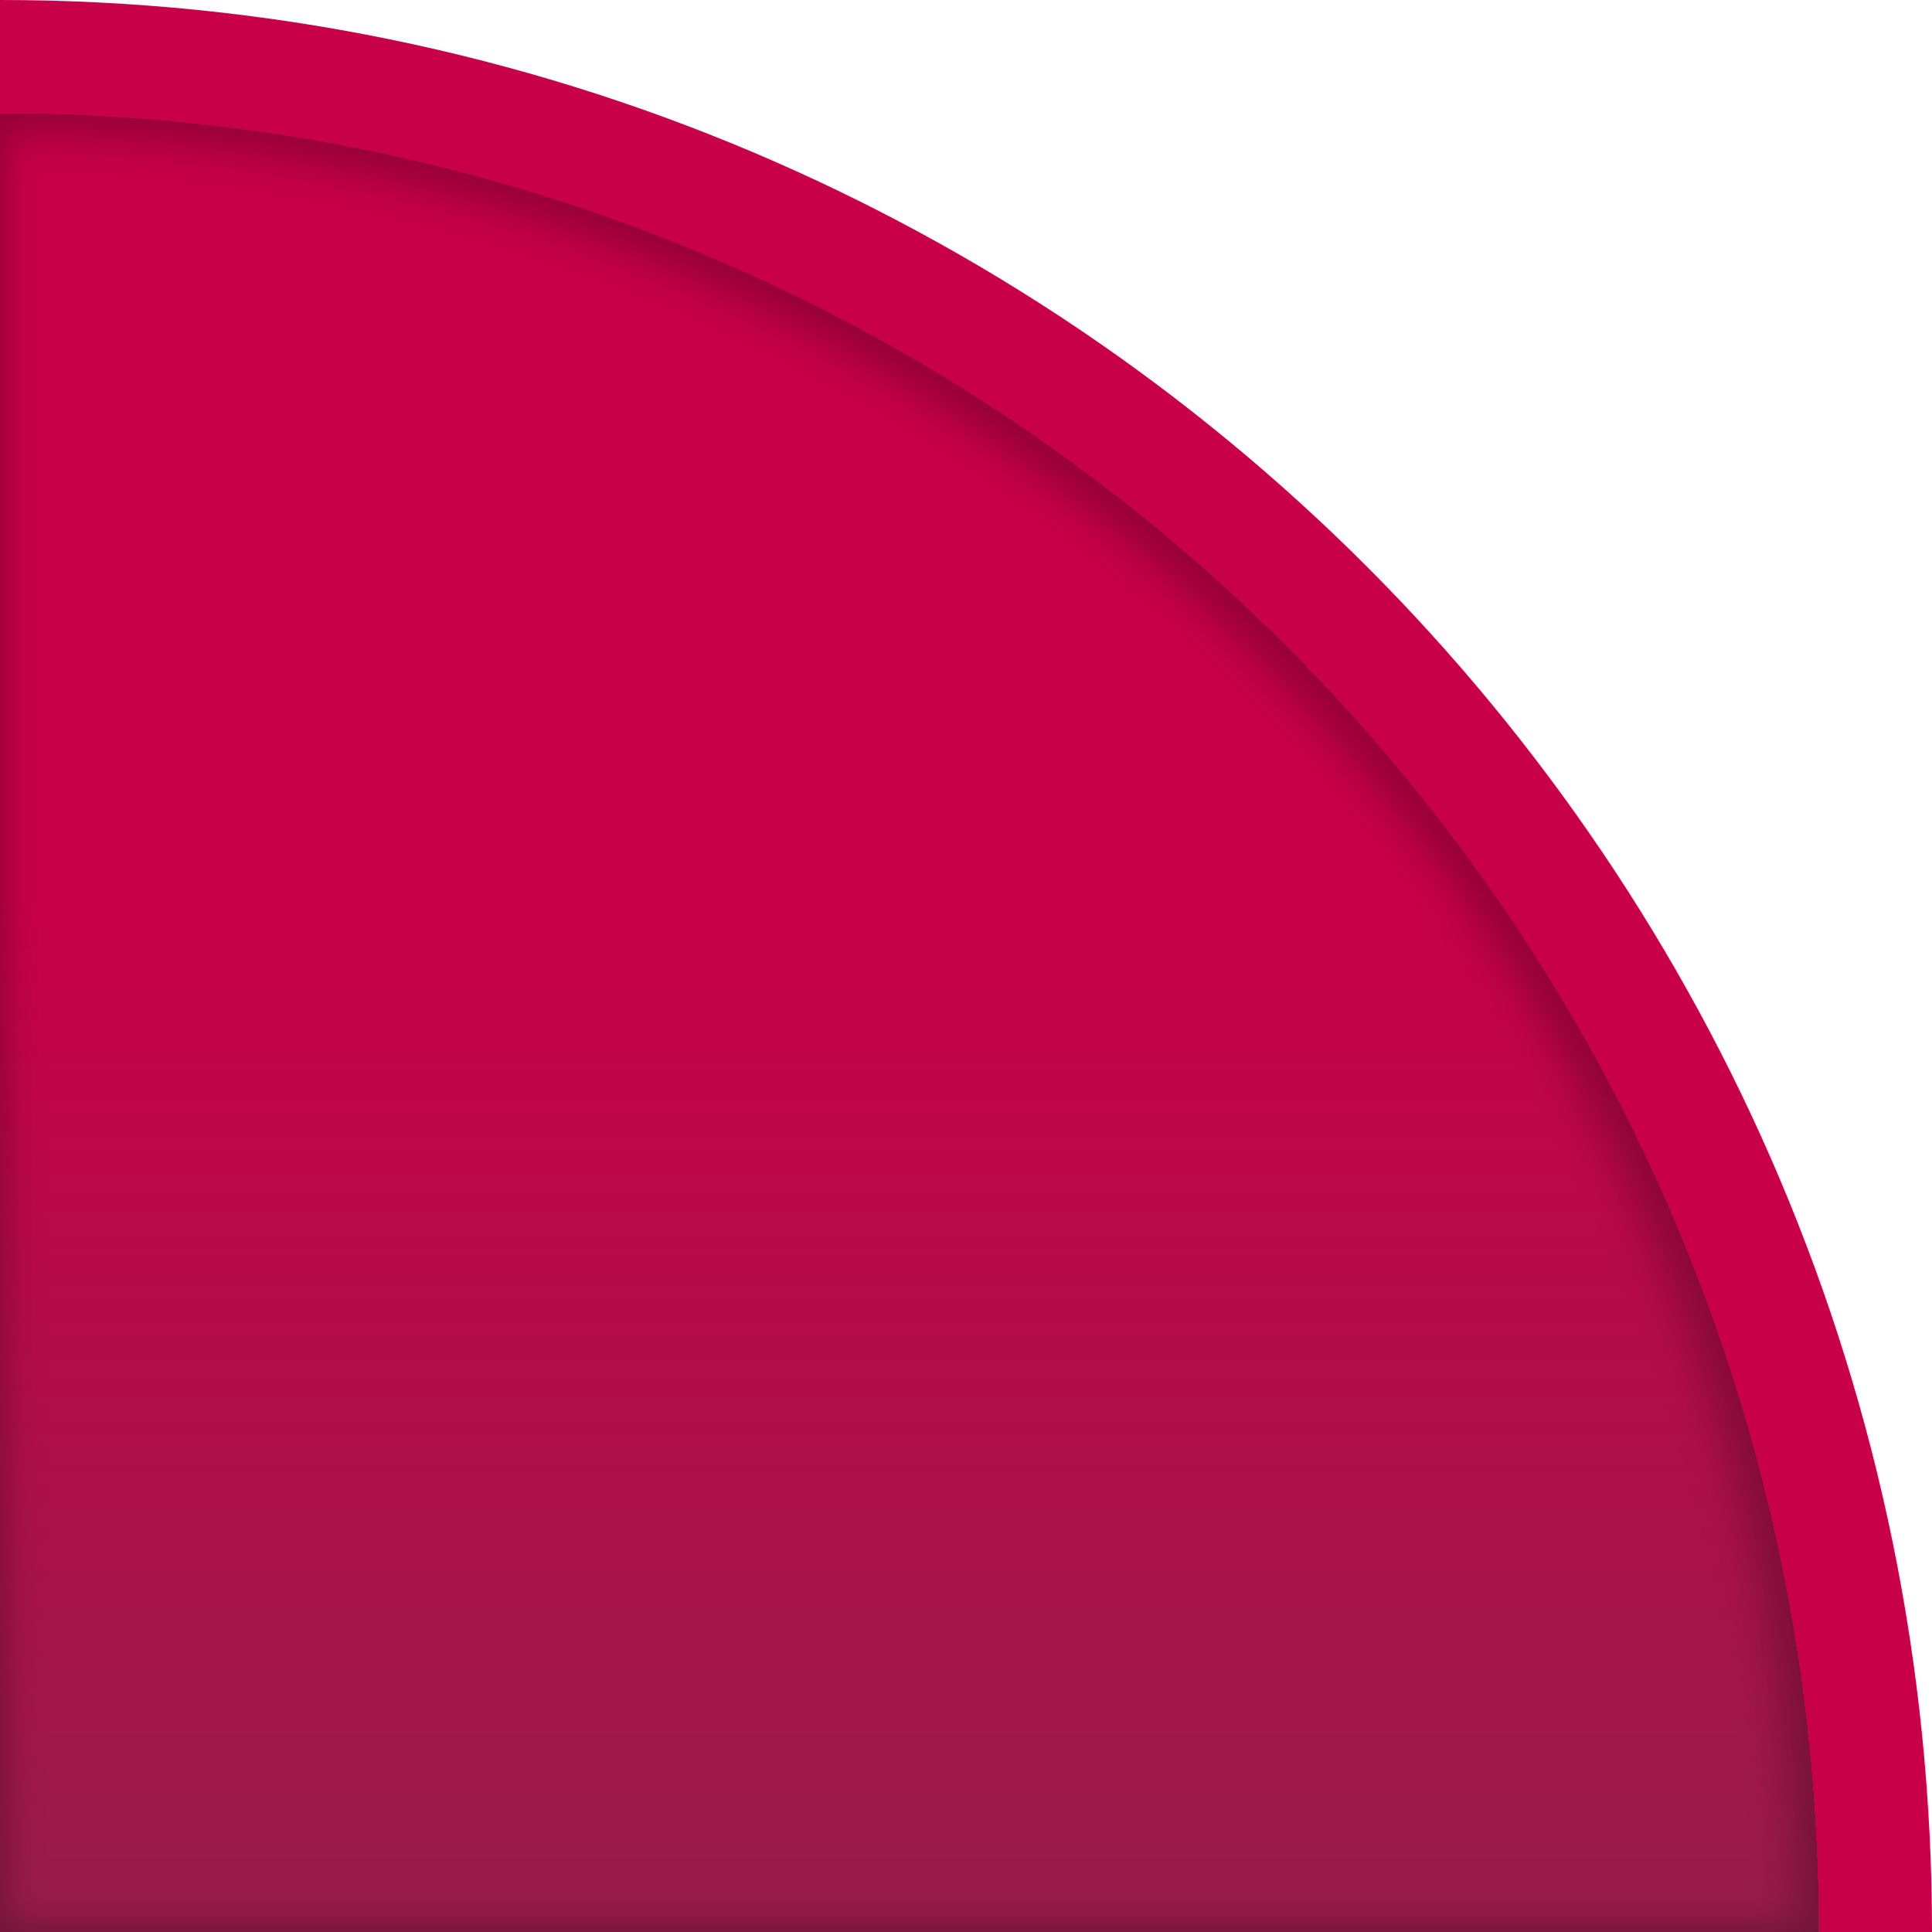
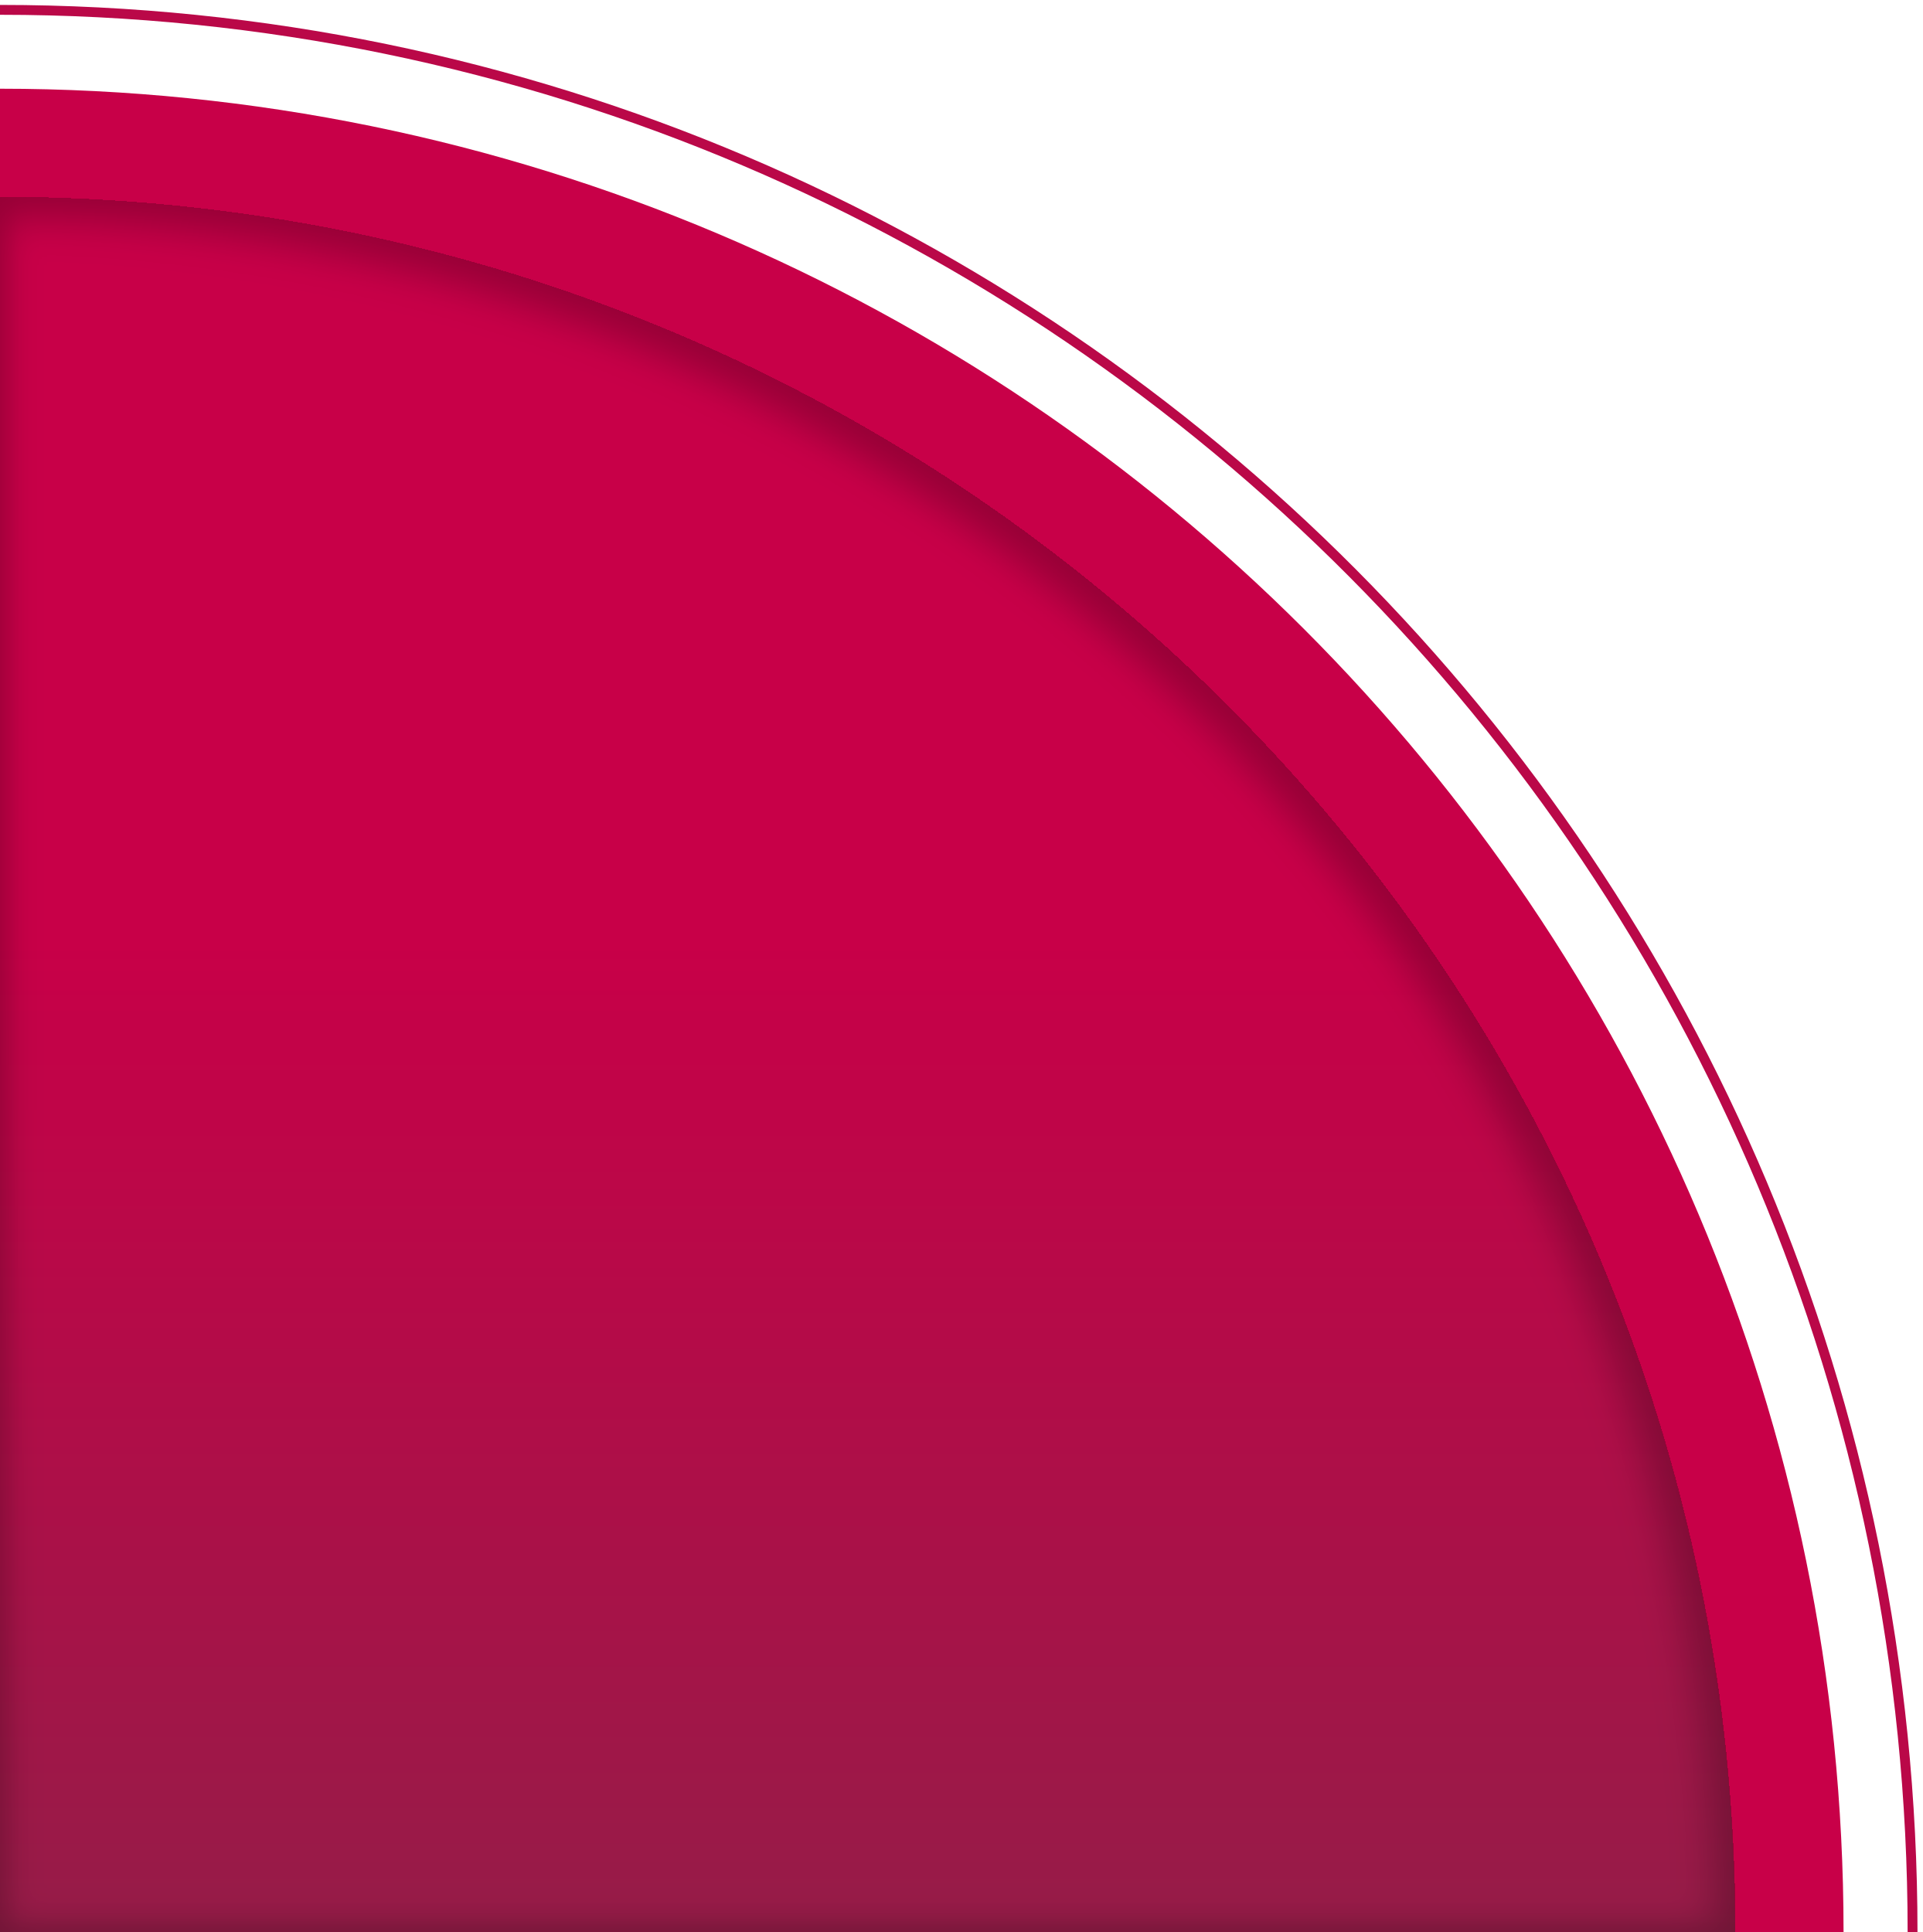
- <svg xmlns="http://www.w3.org/2000/svg" width="187" height="187" viewBox="0 0 187 187" fill="none">
-   <path d="M0 0C103.277 0 187 83.723 187 187H0V0Z" fill="#C80048" />
-   <g filter="url(#filter0_i_29_134)">
-     <path d="M0 11C97.202 11 176 89.798 176 187H0V11Z" fill="url(#paint0_linear_29_134)" />
+ <svg xmlns="http://www.w3.org/2000/svg" width="195" height="196" viewBox="0 0 195 196" fill="none">
+   <path d="M194 196C194 88.305 107.143 1 0 1" stroke="#BA0848" />
+   <path d="M0 9C103.277 9 187 92.723 187 196H0V9Z" fill="#C80048" />
+   <g filter="url(#filter0_i_542_366)">
+     <path d="M0 20C97.202 20 176 98.798 176 196H0V20Z" fill="url(#paint0_linear_542_366)" />
  </g>
  <defs>
-     <filter id="filter0_i_29_134" x="-2" y="11" width="178" height="178" filterUnits="userSpaceOnUse" color-interpolation-filters="sRGB">
+     <filter id="filter0_i_542_366" x="-2" y="20" width="178" height="178" filterUnits="userSpaceOnUse" color-interpolation-filters="sRGB">
      <feFlood flood-opacity="0" result="BackgroundImageFix" />
      <feBlend mode="normal" in="SourceGraphic" in2="BackgroundImageFix" result="shape" />
      <feColorMatrix in="SourceAlpha" type="matrix" values="0 0 0 0 0 0 0 0 0 0 0 0 0 0 0 0 0 0 127 0" result="hardAlpha" />
      <feOffset dx="-2" dy="2" />
      <feGaussianBlur stdDeviation="2" />
      <feComposite in2="hardAlpha" operator="arithmetic" k2="-1" k3="1" />
      <feColorMatrix type="matrix" values="0 0 0 0 0 0 0 0 0 0 0 0 0 0 0 0 0 0 0.25 0" />
-       <feBlend mode="normal" in2="shape" result="effect1_innerShadow_29_134" />
+       <feBlend mode="normal" in2="shape" result="effect1_innerShadow_542_366" />
    </filter>
-     <linearGradient id="paint0_linear_29_134" x1="88" y1="86.5" x2="88" y2="187" gradientUnits="userSpaceOnUse">
+     <linearGradient id="paint0_linear_542_366" x1="88" y1="95.5" x2="88" y2="196" gradientUnits="userSpaceOnUse">
      <stop stop-color="#C80048" />
      <stop offset="1" stop-color="#961C48" />
    </linearGradient>
  </defs>
</svg>
